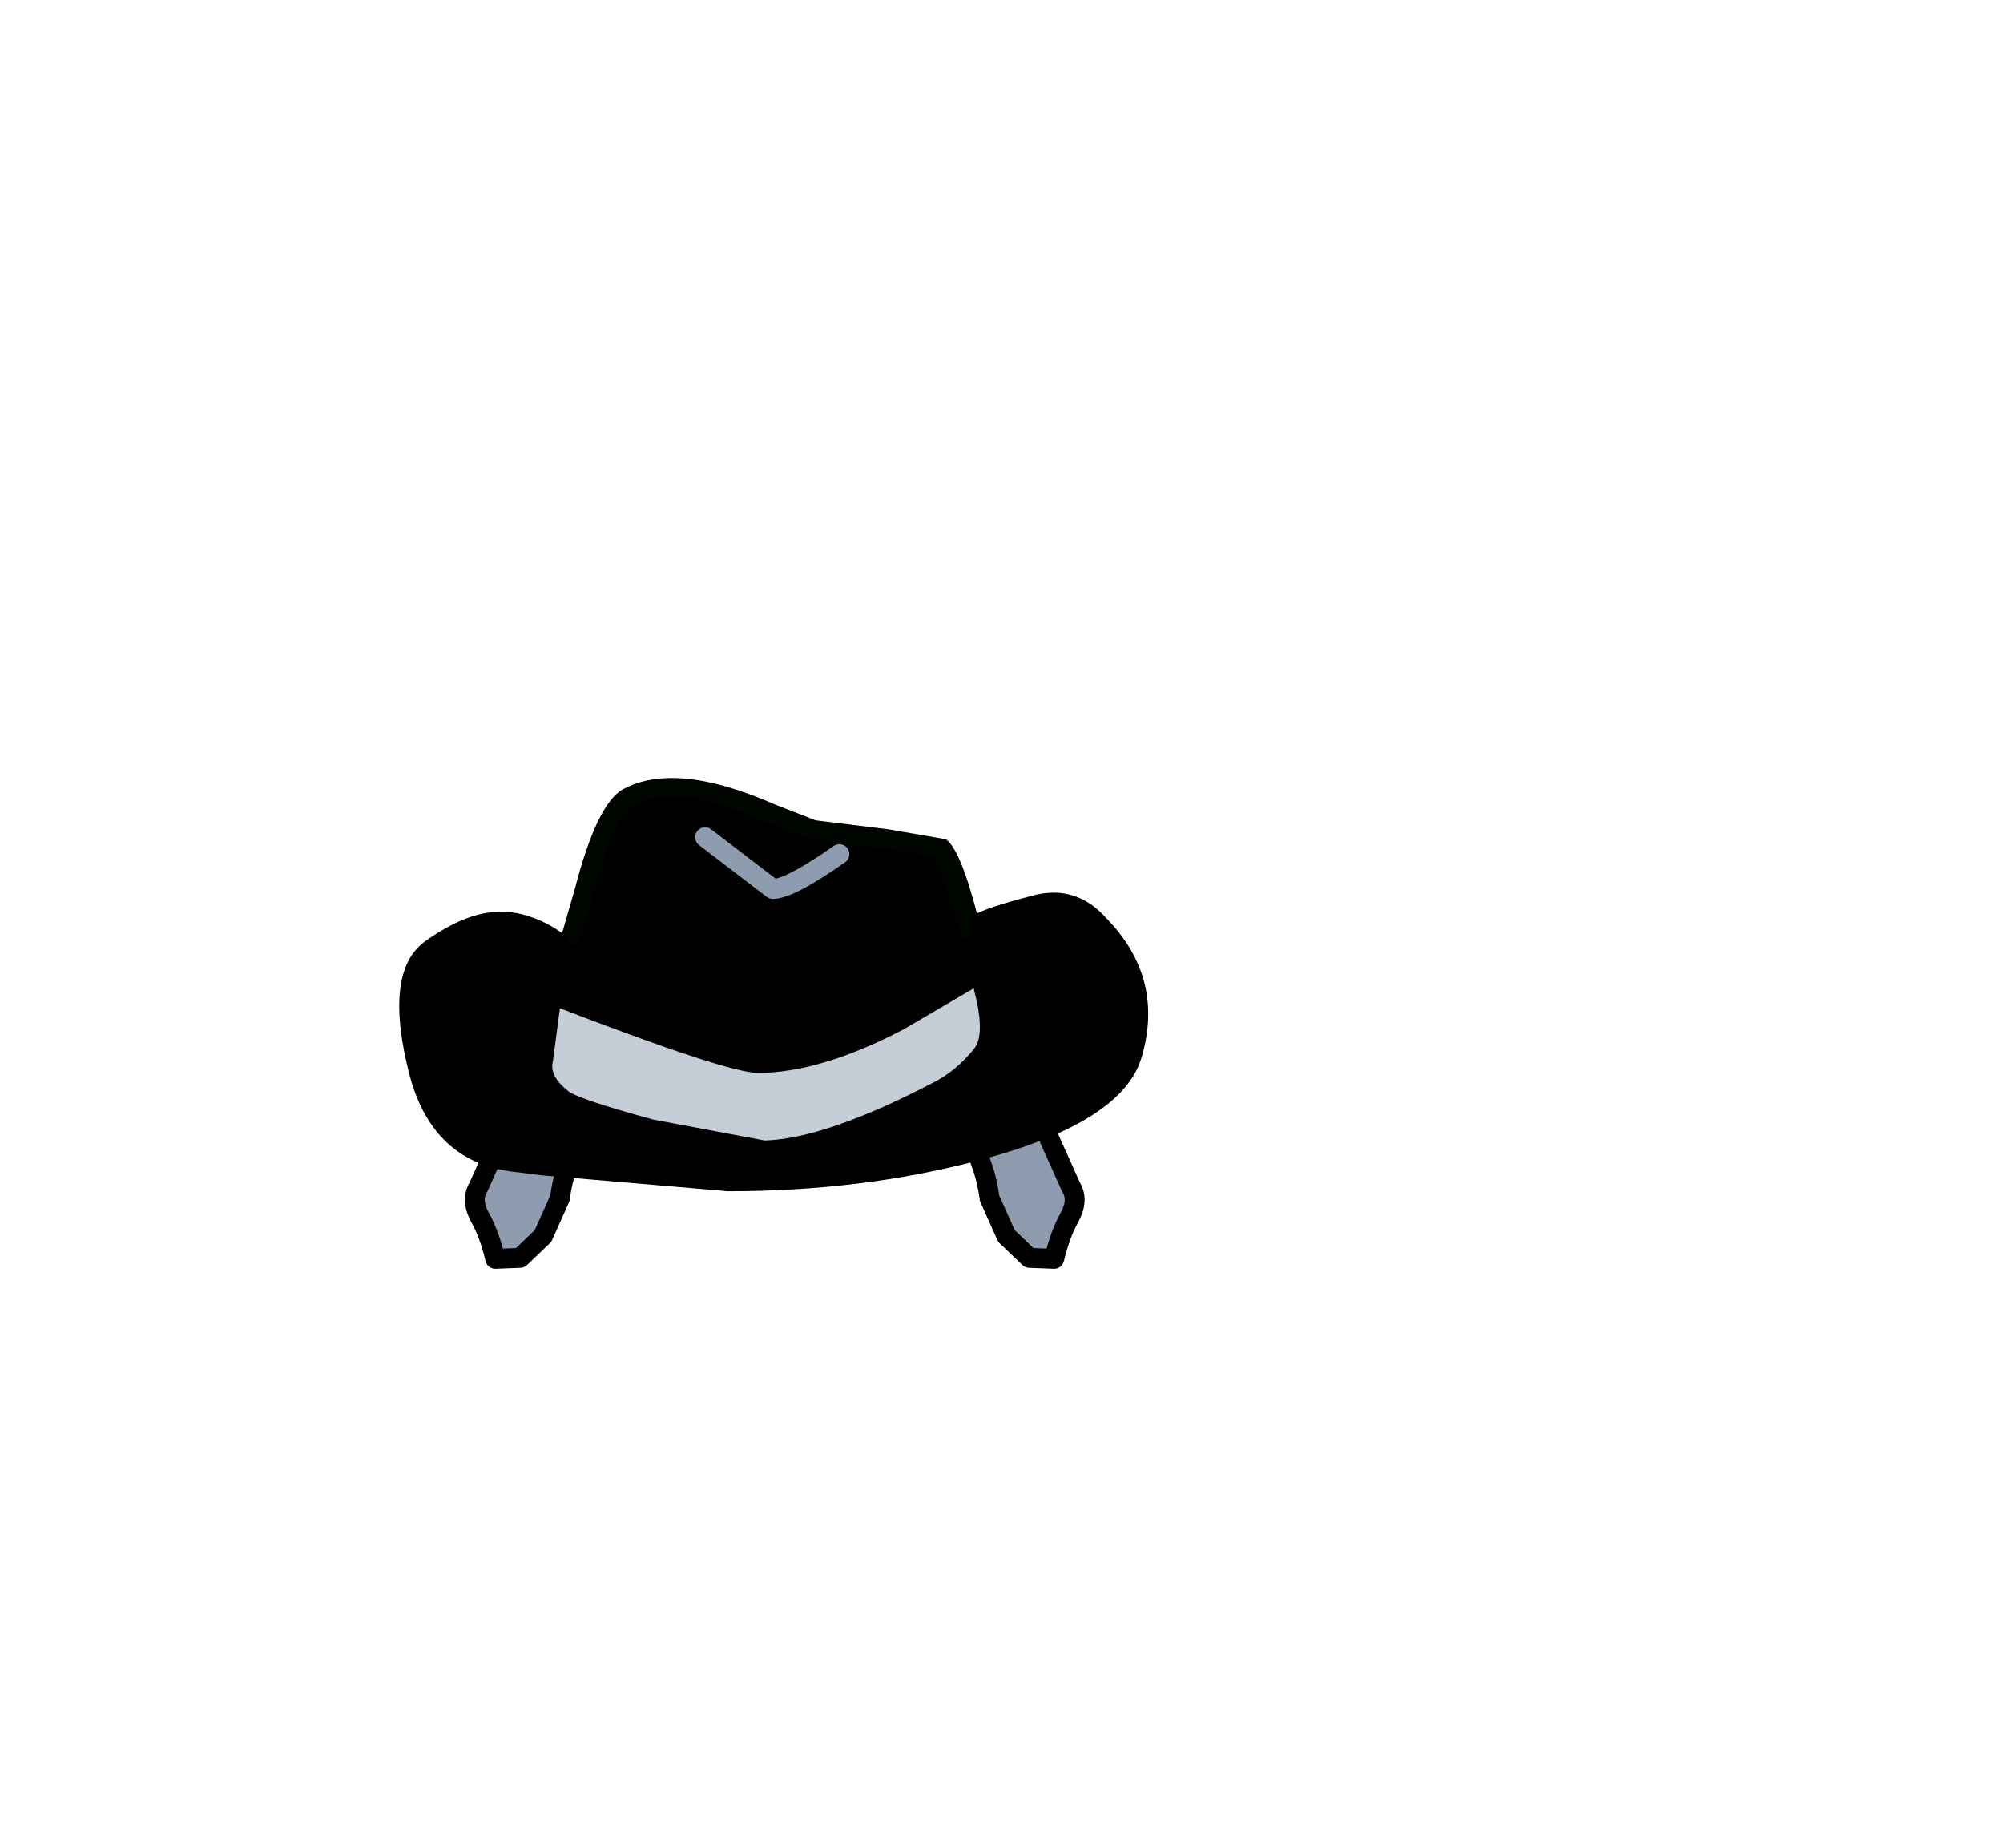
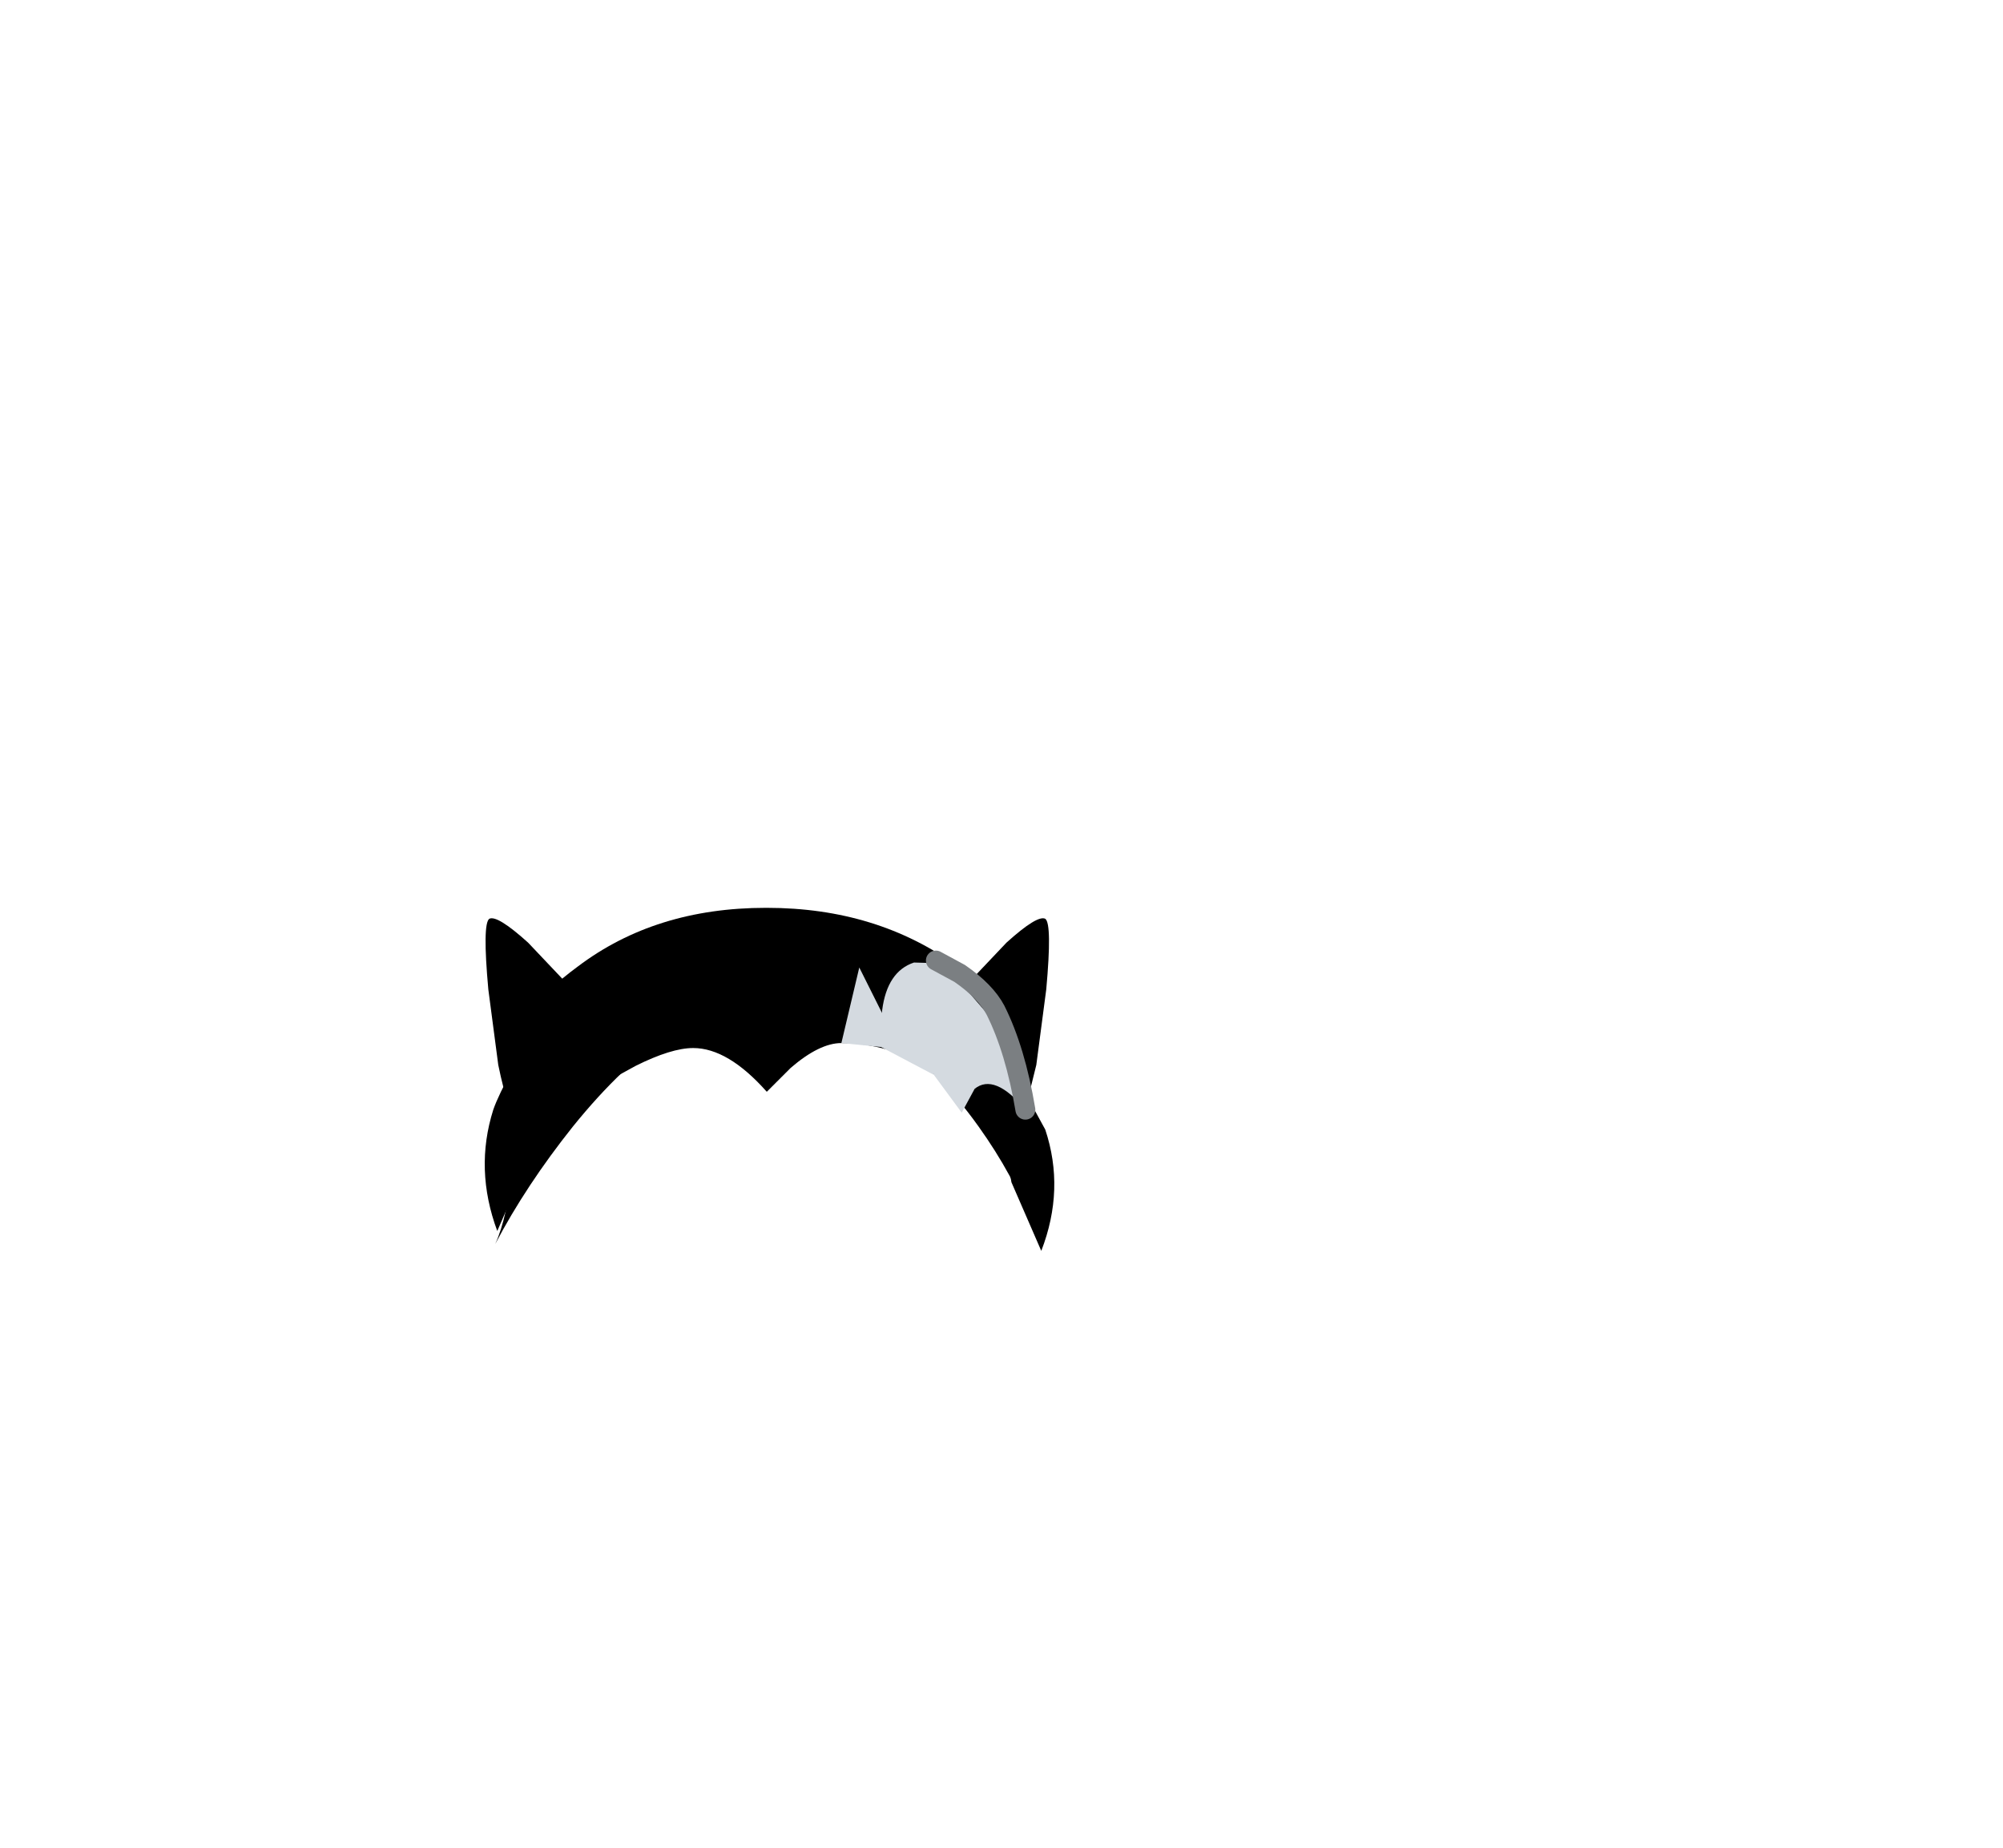
<svg xmlns="http://www.w3.org/2000/svg" xmlns:xlink="http://www.w3.org/1999/xlink" height="92.9" width="100.7">
-   <use height="24.7" transform="translate(20.05 39.1)" width="37.7" xlink:href="#a" />
+   <use height="17.25" transform="translate(24.35 45.65)" width="28.65" xlink:href="#a" />
  <defs>
    <g id="a">
-       <path d="M-8.95 2.3q1.35 1.9.45 2.2-.75.3-.7 1.15.05 1.25-.3 1.85-.8 1.4-1 3l-.85 1.9-1.15 1.1-1.25.05q-.3-1.25-.75-2.05-.5-.9-.1-1.55l1.1-2.45q.7-2.75 3-7l1.55 1.8" fill="#8d9caf" fill-rule="evenodd" transform="translate(18.6 10.65)" />
-       <path d="M-8.95 2.3-10.5.5q-2.3 4.25-3 7l-1.1 2.45q-.4.65.1 1.55.45.8.75 2.05l1.25-.05 1.15-1.1.85-1.9q.2-1.6 1-3 .35-.6.3-1.85-.05-.85.7-1.15.9-.3-.45-2.2Z" fill="none" stroke="#000" stroke-linecap="round" stroke-linejoin="round" transform="translate(18.6 10.65)" />
-       <path d="m14.1 7.5 1.1 2.45q.4.65-.1 1.55-.45.8-.75 2.05l-1.25-.05-1.15-1.1-.85-1.9q-.2-1.6-1-3-.35-.6-.3-1.85.05-.85-.7-1.15-.9-.3.45-2.2L11.1.5q2.3 4.25 3 7" fill="#8d9caf" fill-rule="evenodd" transform="translate(18.6 10.65)" />
-       <path d="m14.1 7.5 1.1 2.45q.4.65-.1 1.55-.45.8-.75 2.05l-1.25-.05-1.15-1.1-.85-1.9q-.2-1.6-1-3-.35-.6-.3-1.85.05-.85-.7-1.15-.9-.3.45-2.2L11.1.5q2.3 4.25 3 7Z" fill="none" stroke="#000" stroke-linecap="round" stroke-linejoin="round" transform="translate(18.6 10.65)" />
-       <path d="M10.55-3.5 11-1.75q1 3.4.2 4.6-.85 1.4-3.6 2.55Q4.25 6.9-.15 7.05q-8.55.3-11.15-2.3-1.4-1.4.7-6.85l.85-2.95q1.1-4.25 2.4-5Q-4.7-11.5.3-9.3l2.05.8L6-8.05l2.9.5q.75.5 1.65 4.05" fill="#000500" fill-rule="evenodd" transform="translate(18.6 10.65)" />
-       <path d="M13.4-4.75q2.1-.5 3.6 1.2 2.9 3 1.75 6.95-.95 3.3-8.2 5.2-5.85 1.55-12.6 1.55l-9.35-.8-1.6-.2q-3.9-.55-5.05-4.8-1.35-5.2.75-6.75 2.1-1.5 3.75-1.5 1.1-.05 2.4.6 1.1.6 1.2 1 .1.3 9.25-1.35l10.95 1.1-.2-.9q0-.45 3.35-1.3" fill-rule="evenodd" transform="translate(18.6 10.65)" />
-       <path d="M13.65-3.75q2.45-.6 3.75 1.65 1.3 2.2.4 5.25-.8 2.75-7.55 4.5-5.8 1.5-12.3 1.5l-10.8-1q-3.35-.4-4.15-4.8-.8-4.25 1.4-5.85 2.7-2.05 3.5 1 .2.75 0 1.05l4.3-1q5.25-1.2 7.1-1.2L12.15-1.3l-.8-1.3q-.5-.65 0-.8l2.3-.35" fill-rule="evenodd" transform="translate(18.6 10.65)" />
-       <path d="M8.35-6.7 10-1.75q.85 3.35.35 4.05-.7 1.15-3.25 2.25Q3.95 5.9-.2 6.05q-8.2.3-10.4-2-.9-.8.9-5.8l1.3-4.45q.7-2.5 1.55-3 1.75-1 4.55-.05l4.35 1.7 3.8.5 2.5.35" fill-rule="evenodd" transform="translate(18.6 10.65)" />
-       <path d="M8.15 4.75Q2.85 7.5-.2 7.6l-5.6-1.05Q-9.65 5.5-10.1 5.1q-.95-.75-.75-1.5l.35-2.65Q-2.05 4.2-.55 4.2 2.6 4.2 6.8 2l3.5-2.05q.6 2.25.05 3-.95 1.2-2.2 1.8" fill="#c5cdd6" fill-rule="evenodd" transform="translate(18.6 10.65)" />
-       <path d="m-3.2-7.65 3.4 2.6q.85 0 3.35-1.75" fill="none" stroke="#8d9caf" stroke-linecap="round" stroke-linejoin="round" transform="translate(18.6 10.65)" />
+       <path d="m10.7 1.2 3.2 5.85q1 3-.2 6.1L12.2 9.7l-1.5-8.5m-21.35-1-1.5 8.5-1.5 3.45q-1.15-3.1-.2-6.1.5-1.45 3.2-5.85M1.1 3.95l-1.2 1.2q-1.95-2.2-3.7-2.2-1.1 0-2.9.9l-1.55.85Q-4.35.55.1.55 4.5.55 8.35 4 5.9 2.7 3.65 2.7q-1.1 0-2.55 1.25" fill-rule="evenodd" transform="translate(14.3 4.1)" />
+       <path d="M-.15-4.1h.05q5.55 0 9.6 2.95 3.3 2.4 3.65 4.7.15 1.1-.2 2.4-.4 1.35-.2 2.95l.5 2.95q-.95-2.5-2.7-4.95Q6.1.65-.2.65q-4.6 0-9.65 6.25-2.35 2.95-3.9 5.9.6-1.3.9-4 .15-1.6-.15-2.9-.25-1.2-.1-2.35.3-2.35 3.5-4.7Q-5.7-4.1-.15-4.1" fill-rule="evenodd" transform="translate(14.3 4.1)" />
+       <path d="m10.15-.45 1.8-1.9q1.55-1.4 1.95-1.2.35.25.05 3.55l-.5 3.8-1.05 4.25-.45-2.4-1.15-3.2Q9.85 0 10.15-.45m-20.45 0q.15.2-.65 2.9l-1.15 3.2-.25 1.9q-.75-1.3-1.25-3.75l-.5-3.8q-.3-3.3.05-3.55.4-.2 1.95 1.2l1.8 1.9" fill-rule="evenodd" transform="translate(14.3 4.1)" />
+       <path d="M9.05-1.3q.25.1-.1 2.1L8.3 4.3 5.65 2.9v-.2q-.15.2.05-1.65.25-1.95 1.6-2.4l1.75.05" fill="#d4dae0" fill-rule="evenodd" transform="translate(14.3 4.1)" />
+       <path d="m8.3 4.3-.15-3 1-2.2 2.55 2.95q.75 1.1 1.2 4Q11.35 4.2 10.35 5L9.7 6.2 8.3 4.3" fill="#d4dae0" fill-rule="evenodd" transform="translate(14.3 4.1)" />
+       <path d="m8.4-1.45 1.2.65q1.3.9 1.8 1.85 1 2 1.5 5" fill="none" stroke="#7b7f82" stroke-linecap="round" stroke-linejoin="round" transform="translate(14.3 4.1)" />
+       <path d="m3.65 2.7.9-3.8 1.5 3-.4 1-2-.2" fill="#d4dae0" fill-rule="evenodd" transform="translate(14.3 4.1)" />
    </g>
  </defs>
</svg>
